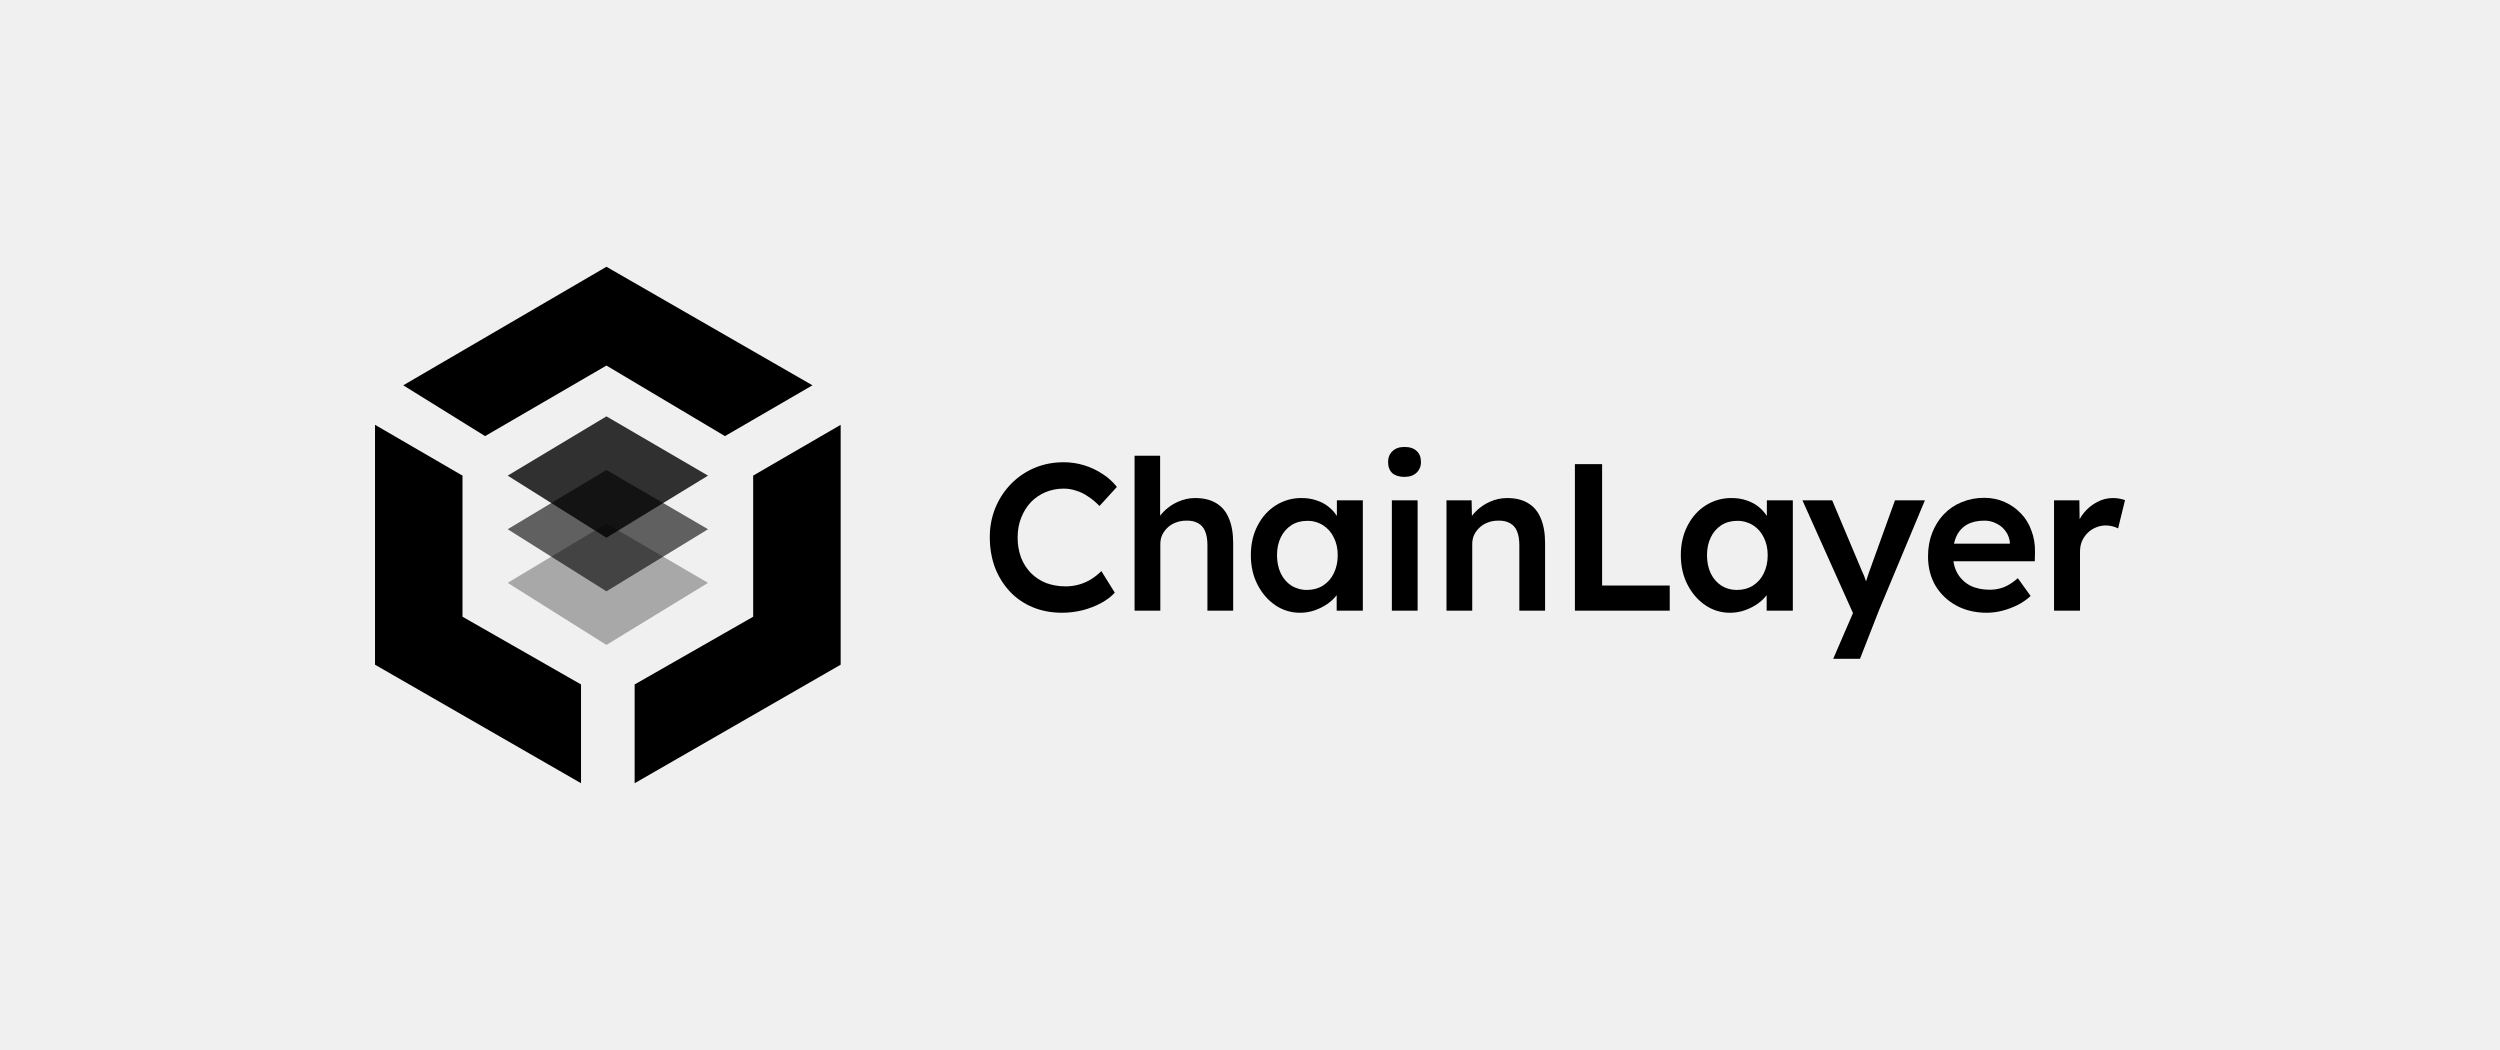
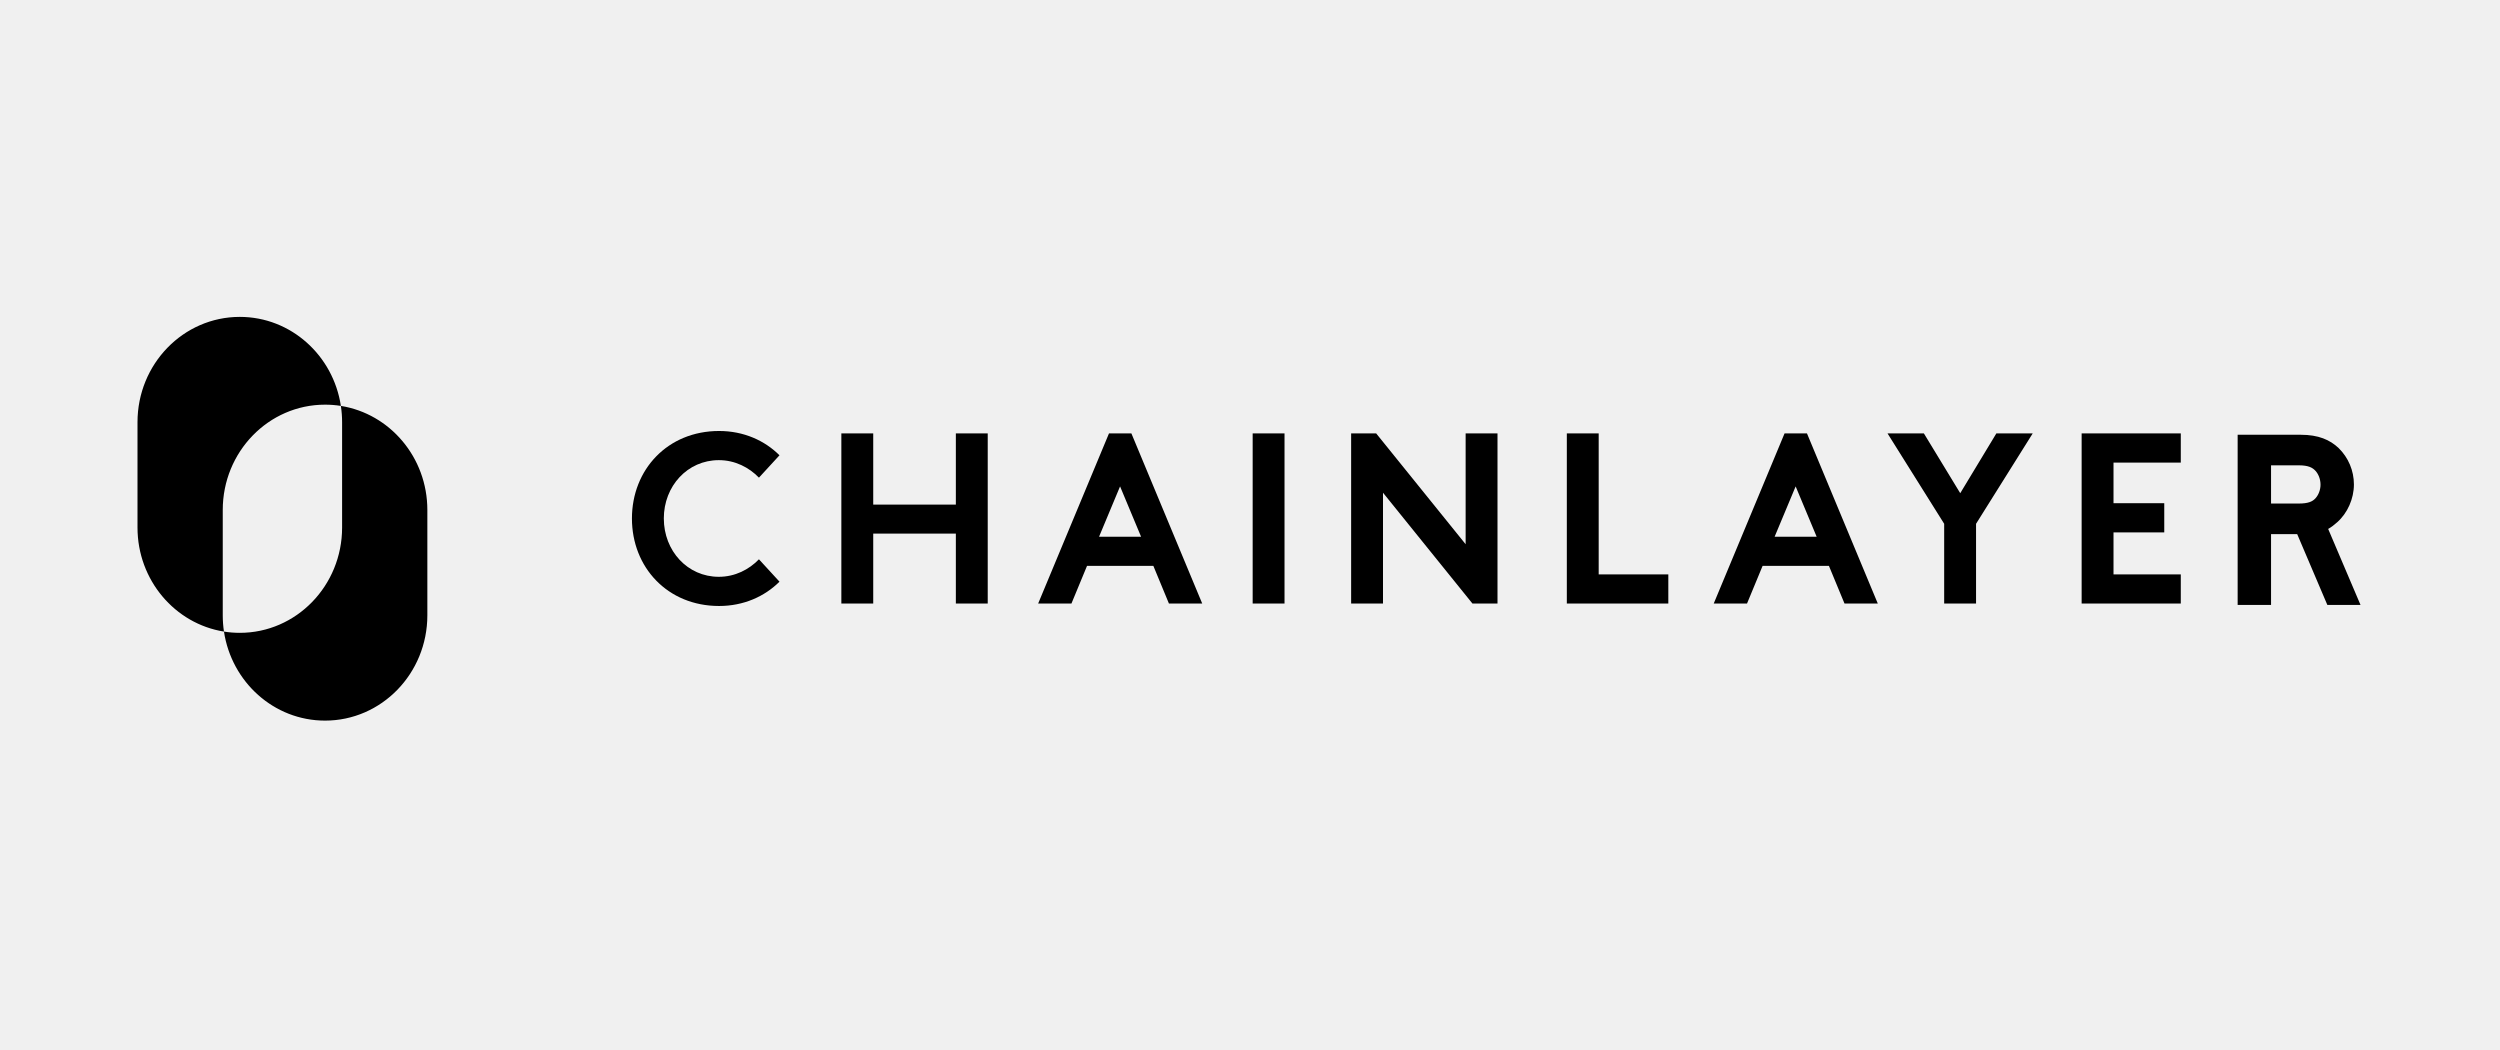
<svg xmlns="http://www.w3.org/2000/svg" width="200" height="84" fill="none" viewBox="0 0 200 84">
-   <path fill="#000" d="m48.514 41.887-7.902 4.741 7.902 4.967 8.128-4.967-8.128-4.741Z" opacity=".3" />
-   <path fill="#000" d="m48.514 37.597-7.902 4.741 7.902 4.967 8.128-4.967-8.128-4.741Z" opacity=".6" />
-   <path fill="#000" d="m48.514 33.308-7.902 4.742 7.902 4.967 8.128-4.967-8.128-4.742Z" opacity=".8" />
-   <path fill="#000" d="m32.259 30.824 16.255-9.482 16.482 9.482-7 4.064-9.482-5.644-9.708 5.644-6.547-4.064Zm-2.258 22.352V33.985L37 38.049v11.289l9.482 5.418v7.902l-16.481-9.482Zm37.252-19.191v19.19l-16.481 9.483v-7.902l9.482-5.418V38.049l7-4.064Zm44.096 6.042v8.825h2.06v-8.825h-2.06Zm.033-2.177c.235.2.558.301.971.301.414 0 .737-.112.972-.335a1.13 1.13 0 0 0 .351-.854c0-.39-.117-.687-.351-.888-.223-.212-.547-.318-.972-.318-.401 0-.72.112-.954.335-.235.224-.352.514-.352.871 0 .38.112.675.335.888Zm-20.616-1.39v12.392h2.06v-5.325c0-.268.05-.514.151-.737.112-.223.257-.419.436-.586.19-.179.407-.313.653-.402.257-.1.536-.15.837-.15.368-.012.681.055.938.2.257.134.447.352.57.653.122.29.183.66.183 1.106v5.242h2.06V43.46c0-.804-.117-1.474-.351-2.01-.224-.536-.564-.938-1.022-1.206-.447-.267-1.005-.401-1.675-.401-.468 0-.926.1-1.373.301a3.7 3.7 0 0 0-1.423 1.113V36.46h-2.044Zm-8.132 12.124c.703.29 1.48.436 2.328.436.547 0 1.094-.067 1.641-.201a6.518 6.518 0 0 0 1.507-.586c.447-.246.804-.52 1.072-.82l-1.072-1.726a4.623 4.623 0 0 1-.82.653 3.869 3.869 0 0 1-2.027.57c-.569 0-1.094-.09-1.574-.268a3.64 3.64 0 0 1-1.222-.804 3.73 3.73 0 0 1-.787-1.24 4.58 4.58 0 0 1-.269-1.607c0-.58.095-1.105.285-1.574.19-.48.447-.893.77-1.24a3.543 3.543 0 0 1 1.173-.803c.458-.19.943-.285 1.457-.285.346 0 .68.056 1.005.167.335.1.653.257.954.47.313.2.614.452.905.753l1.39-1.524a4.491 4.491 0 0 0-1.122-1.022 5.61 5.61 0 0 0-3.132-.954c-.838 0-1.613.15-2.328.452a5.698 5.698 0 0 0-1.876 1.273 5.975 5.975 0 0 0-1.256 1.909 6.096 6.096 0 0 0-.452 2.361c0 .882.14 1.697.419 2.445a5.99 5.99 0 0 0 1.206 1.926 5.294 5.294 0 0 0 1.825 1.24Z" />
-   <path fill="#000" fill-rule="evenodd" d="M104.003 49.02a3.439 3.439 0 0 1-1.976-.603c-.592-.402-1.066-.949-1.423-1.641-.358-.692-.536-1.48-.536-2.362 0-.882.178-1.669.536-2.36.357-.693.842-1.235 1.457-1.625a3.784 3.784 0 0 1 2.076-.586c.447 0 .854.067 1.223.2.368.123.692.302.971.536.245.207.452.438.62.696v-1.248h2.076v8.825h-2.093v-1.238c-.193.252-.433.48-.72.686a4.187 4.187 0 0 1-1.022.519 3.452 3.452 0 0 1-1.189.201Zm.57-1.826c.48 0 .904-.117 1.272-.351a2.33 2.33 0 0 0 .854-.972c.213-.424.319-.91.319-1.457 0-.535-.106-1.01-.319-1.423a2.329 2.329 0 0 0-.854-.971 2.316 2.316 0 0 0-1.272-.352c-.481 0-.905.117-1.273.352a2.379 2.379 0 0 0-.838.971c-.201.413-.301.888-.301 1.423 0 .548.1 1.033.301 1.457.201.414.481.737.838.972a2.32 2.32 0 0 0 1.273.351Z" clip-rule="evenodd" />
-   <path fill="#000" d="M115.719 48.852v-8.825h2.01l.023 1.244a3.7 3.7 0 0 1 1.434-1.127 3.313 3.313 0 0 1 1.373-.301c.67 0 1.228.133 1.675.401.458.268.798.67 1.021 1.206.235.536.352 1.206.352 2.01v5.392h-2.06v-5.241c0-.447-.061-.815-.184-1.106a1.228 1.228 0 0 0-.569-.653c-.257-.145-.57-.212-.938-.2-.302 0-.581.05-.838.15-.245.09-.463.223-.653.402a2.075 2.075 0 0 0-.435.586 1.767 1.767 0 0 0-.151.737v5.325h-2.06Zm12.45-11.722h-2.177v11.722h7.586v-2.01h-5.409V37.13Z" />
-   <path fill="#000" fill-rule="evenodd" d="M138.402 49.02a3.439 3.439 0 0 1-1.976-.603c-.592-.402-1.066-.949-1.424-1.641-.357-.692-.536-1.48-.536-2.362 0-.882.179-1.669.536-2.36.358-.693.843-1.235 1.457-1.625a3.787 3.787 0 0 1 2.077-.586c.447 0 .854.067 1.223.2.368.123.692.302.971.536.245.207.452.439.619.697v-1.25h2.077v8.826h-2.093v-1.238c-.193.252-.433.48-.72.686a4.187 4.187 0 0 1-1.022.519 3.452 3.452 0 0 1-1.189.201Zm.569-1.826c.48 0 .905-.117 1.273-.351a2.33 2.33 0 0 0 .854-.972c.212-.424.318-.91.318-1.457 0-.535-.106-1.01-.318-1.423a2.329 2.329 0 0 0-.854-.971 2.319 2.319 0 0 0-1.273-.352c-.48 0-.904.117-1.272.352a2.372 2.372 0 0 0-.838.971c-.201.413-.301.888-.301 1.423 0 .548.1 1.033.301 1.457.201.414.48.737.838.972a2.32 2.32 0 0 0 1.272.351Z" clip-rule="evenodd" />
-   <path fill="#000" d="m148.238 49.047-1.581 3.657h2.143l1.507-3.852 3.685-8.825h-2.395l-2.077 5.76a15.24 15.24 0 0 1-.24.724l-.022-.068-.022-.07a3.606 3.606 0 0 0-.235-.585l-2.428-5.761h-2.378l4.043 9.02Z" />
-   <path fill="#000" fill-rule="evenodd" d="M158.948 49.02c-.926 0-1.747-.195-2.461-.586a4.364 4.364 0 0 1-1.658-1.591c-.391-.681-.587-1.457-.587-2.328 0-.692.112-1.323.335-1.892.224-.57.531-1.061.922-1.474a4.032 4.032 0 0 1 1.423-.971 4.665 4.665 0 0 1 1.825-.352c.581 0 1.122.111 1.625.335.502.223.938.53 1.306.92.369.38.648.838.838 1.374.2.525.295 1.1.284 1.725l-.017.72h-6.51c.052.351.156.67.314.955.246.424.586.753 1.022.988.446.223.965.335 1.557.335a3.13 3.13 0 0 0 1.139-.201c.346-.134.72-.374 1.122-.72l1.022 1.423c-.302.28-.648.52-1.039.72a6.21 6.21 0 0 1-1.206.453 4.922 4.922 0 0 1-1.256.167Zm-2.428-6.13c-.087.18-.154.381-.202.603h4.473v-.083a1.79 1.79 0 0 0-.335-.905 1.9 1.9 0 0 0-.737-.62 2.018 2.018 0 0 0-.972-.234c-.547 0-1.01.106-1.39.318a2.04 2.04 0 0 0-.837.922Z" clip-rule="evenodd" />
-   <path fill="#000" d="M164.323 40.027v8.825h2.077v-4.705c0-.313.05-.592.151-.838.111-.257.262-.48.452-.67.19-.19.407-.335.653-.435.257-.112.525-.168.804-.168a2.236 2.236 0 0 1 .988.235l.553-2.261a2.397 2.397 0 0 0-.436-.117 2.726 2.726 0 0 0-.536-.05 2.66 2.66 0 0 0-1.256.318c-.391.2-.737.48-1.038.837a3.186 3.186 0 0 0-.367.536l-.018-1.507h-2.027Z" />
+   <g clip-path="url(#a)">
+     <path fill="#000" fill-rule="evenodd" d="M19.184 25.351c-4.52 0-8.184 3.772-8.184 8.426v8.425c0 4.21 2.999 7.699 6.917 8.325.61 4.035 3.998 7.122 8.087 7.122 4.52 0 8.184-3.772 8.184-8.426v-8.425c0-4.21-3-7.699-6.918-8.325-.608-4.034-3.997-7.122-8.086-7.122Zm8.086 7.122a8.018 8.018 0 0 0-1.266-.1c-4.52 0-8.184 3.772-8.184 8.425v8.425c0 .444.033.88.097 1.304.413.066.836.1 1.267.1 4.52 0 8.184-3.772 8.184-8.425v-8.425a8.74 8.74 0 0 0-.098-1.304Zm161.572 15.923h-2.654l-2.414-5.668h-2.09v5.668h-2.672V34.781h5.046c1.425 0 2.336.408 3.029 1.06a4.071 4.071 0 0 1 1.226 2.913c0 1.142-.512 2.296-1.334 3.023-.255.225-.48.401-.726.538l2.589 6.081Zm-4.942-8.113h-2.216v-3.057h2.216c.772 0 1.108.184 1.346.449.237.264.396.672.396 1.1 0 .407-.159.815-.396 1.08-.238.265-.574.428-1.346.428Z" clip-rule="evenodd" />
+     <path fill="#000" d="M174.463 37.006h-5.382v3.252h4.06v2.333h-4.06v3.36h5.382v2.333h-7.932v-13.61h7.932v2.332Zm-11.846-2.333-4.533 7.23v6.38h-2.55v-6.38l-4.532-7.23h2.909l2.908 4.783 2.889-4.783h2.909Zm-22.856 13.611h-2.663l5.666-13.61h1.794l5.666 13.61h-2.663l-1.247-3.014h-5.306l-1.247 3.014Zm3.891-9.372-1.682 4.025h3.362l-1.68-4.025Zm-18.306 9.372v-13.61h2.549V45.95h5.571v2.334h-8.12Zm-17.255 0v-13.61h2.004l7.156 8.865v-8.866h2.549v13.61h-2.004l-7.156-8.866v8.867h-2.549Zm-7.878 0v-13.61h2.549v13.61h-2.549Zm-14.498 0h-2.663l5.666-13.61h1.794l5.666 13.61h-2.663l-1.247-3.014h-5.306l-1.247 3.014Zm3.89-9.372-1.68 4.025h3.361l-1.68-4.025Zm-13.137 9.372v-5.596h-6.61v5.596h-2.55v-13.61h2.55v5.692h6.61v-5.693h2.55v13.61h-2.55Zm-23.363-6.806c0-2.586 1.889-4.666 4.4-4.666 1.304 0 2.418.583 3.211 1.4l1.643-1.789c-1.19-1.186-2.87-1.944-4.834-1.944-4.118 0-6.97 3.091-6.97 7 0 3.908 2.852 7 6.97 7 1.964 0 3.645-.76 4.834-1.945l-1.643-1.79c-.793.818-1.907 1.4-3.21 1.4-2.512 0-4.4-2.08-4.4-4.666Z" />
+   </g>
+   <defs>
+     <clipPath id="a">
+       <path fill="#fff" d="M11 25h178v33H11z" />
+     </clipPath>
+   </defs>
</svg>
